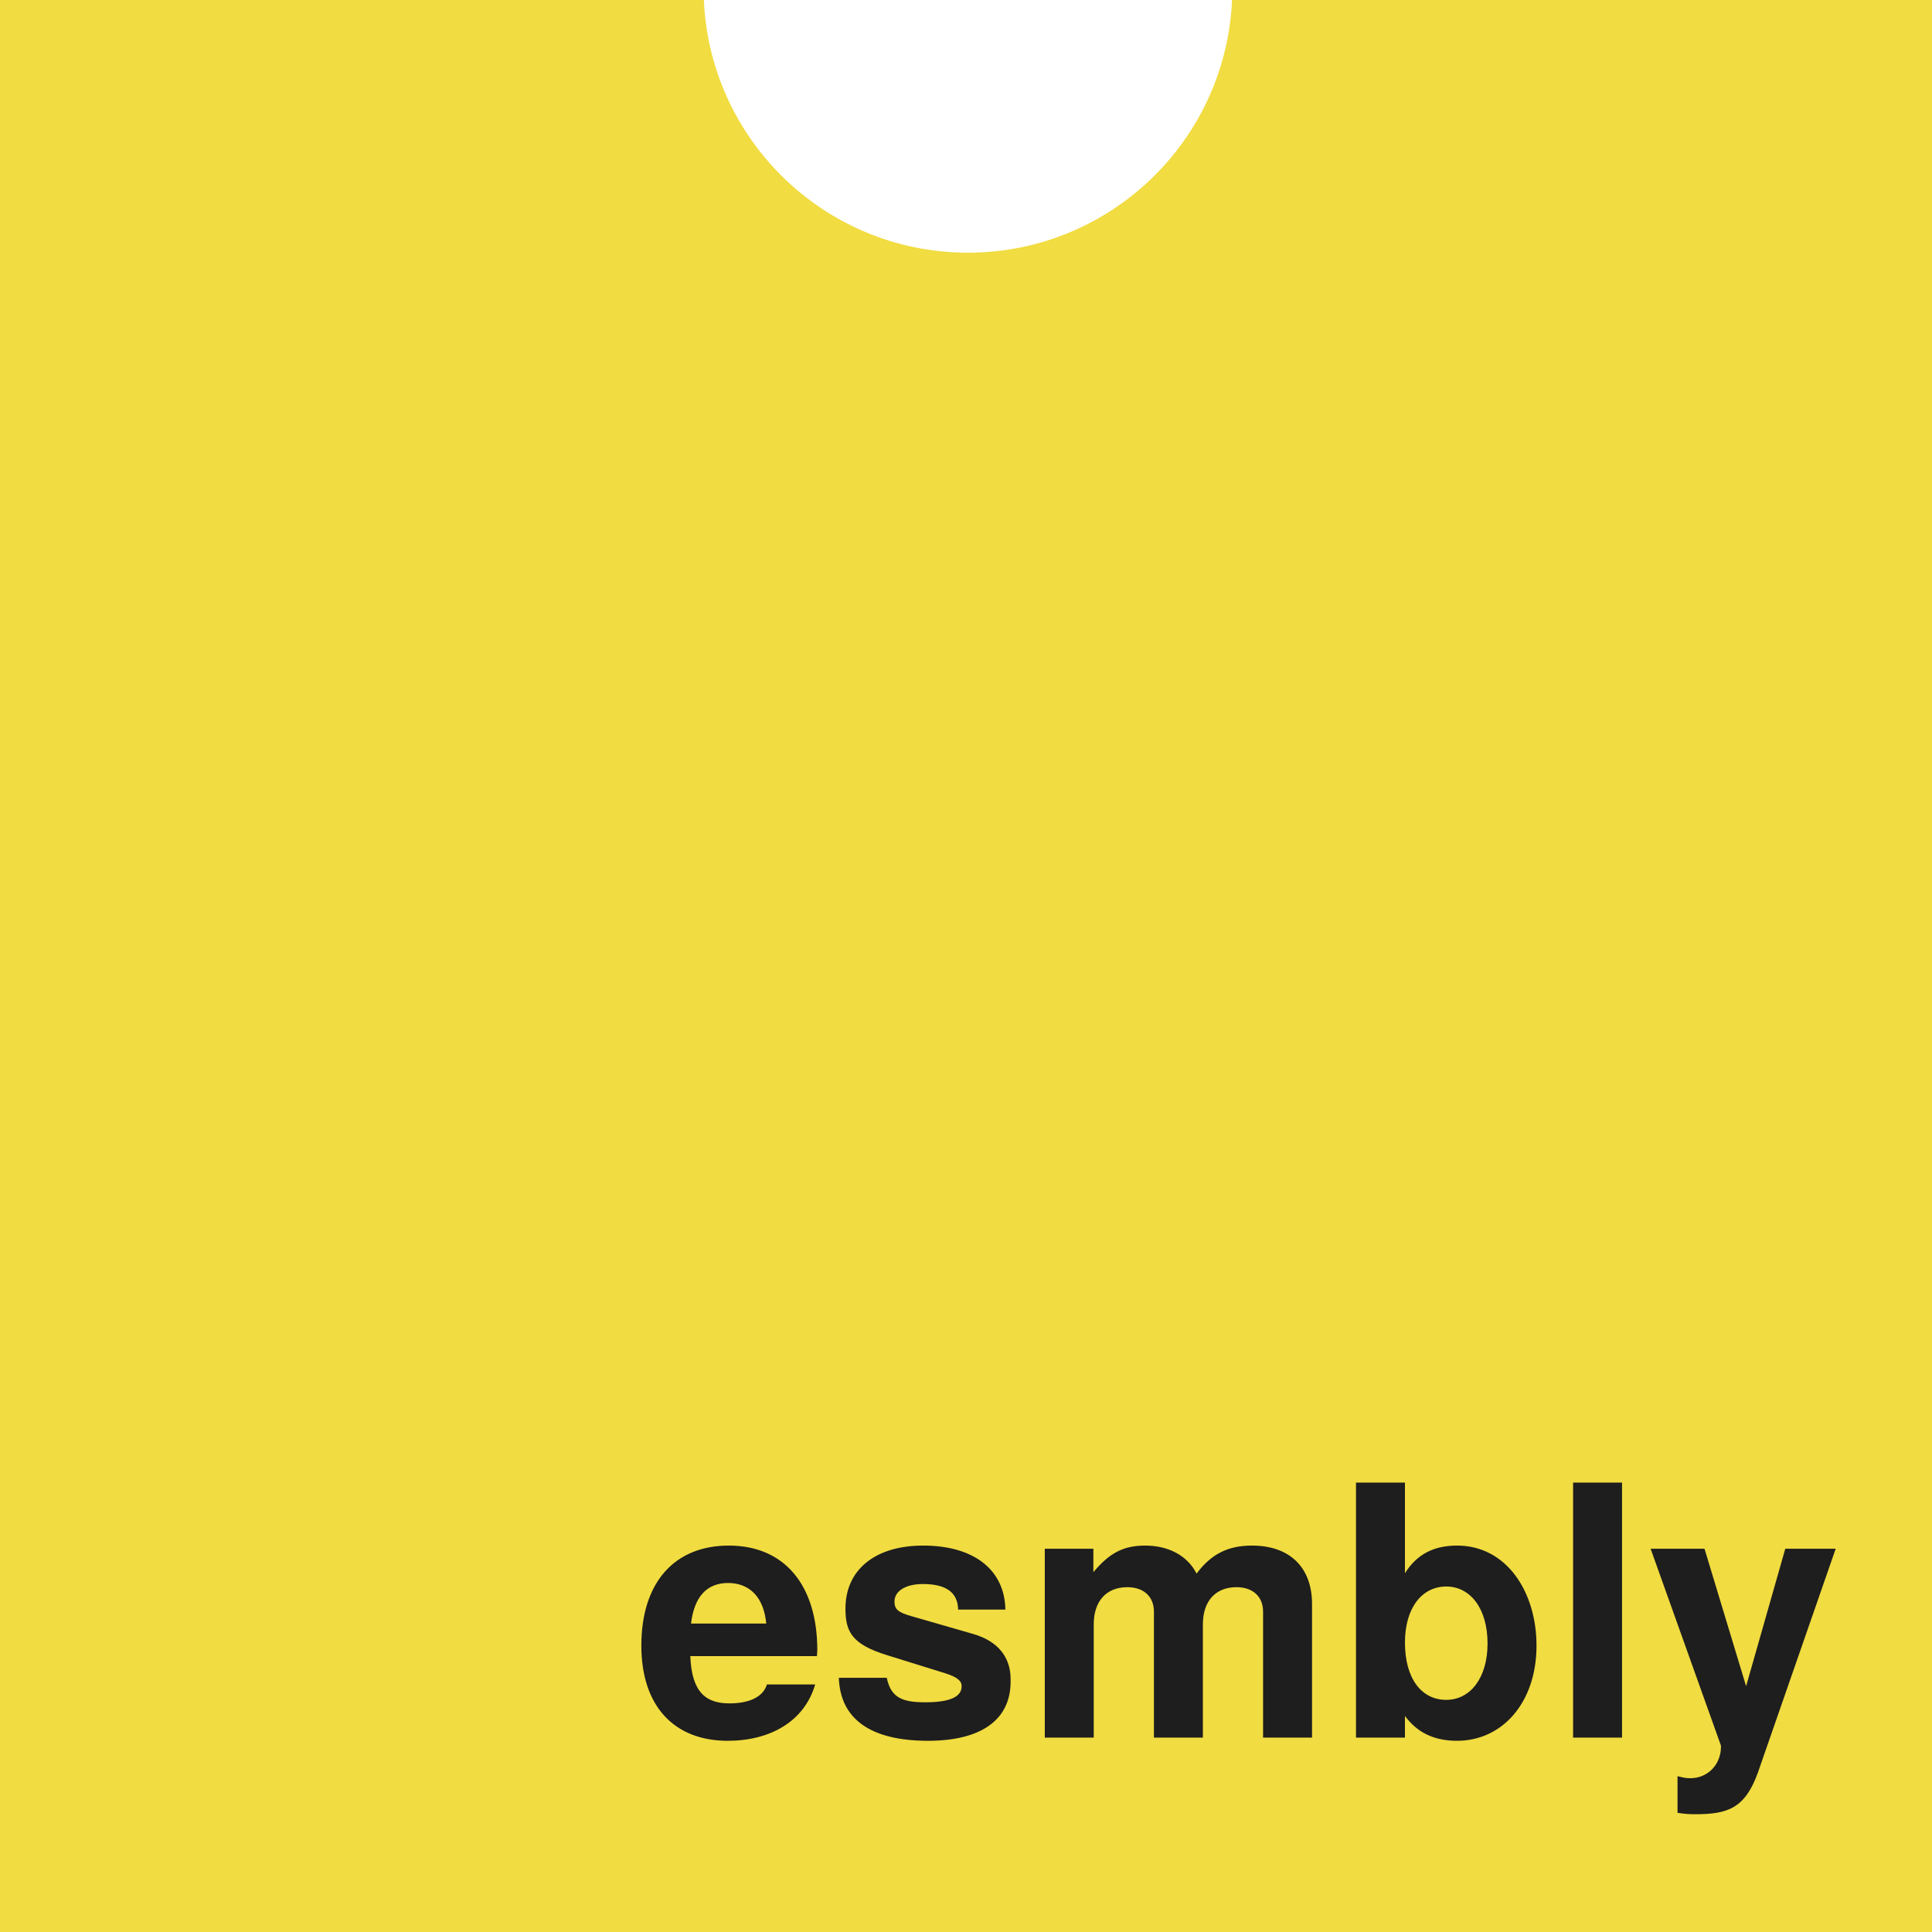
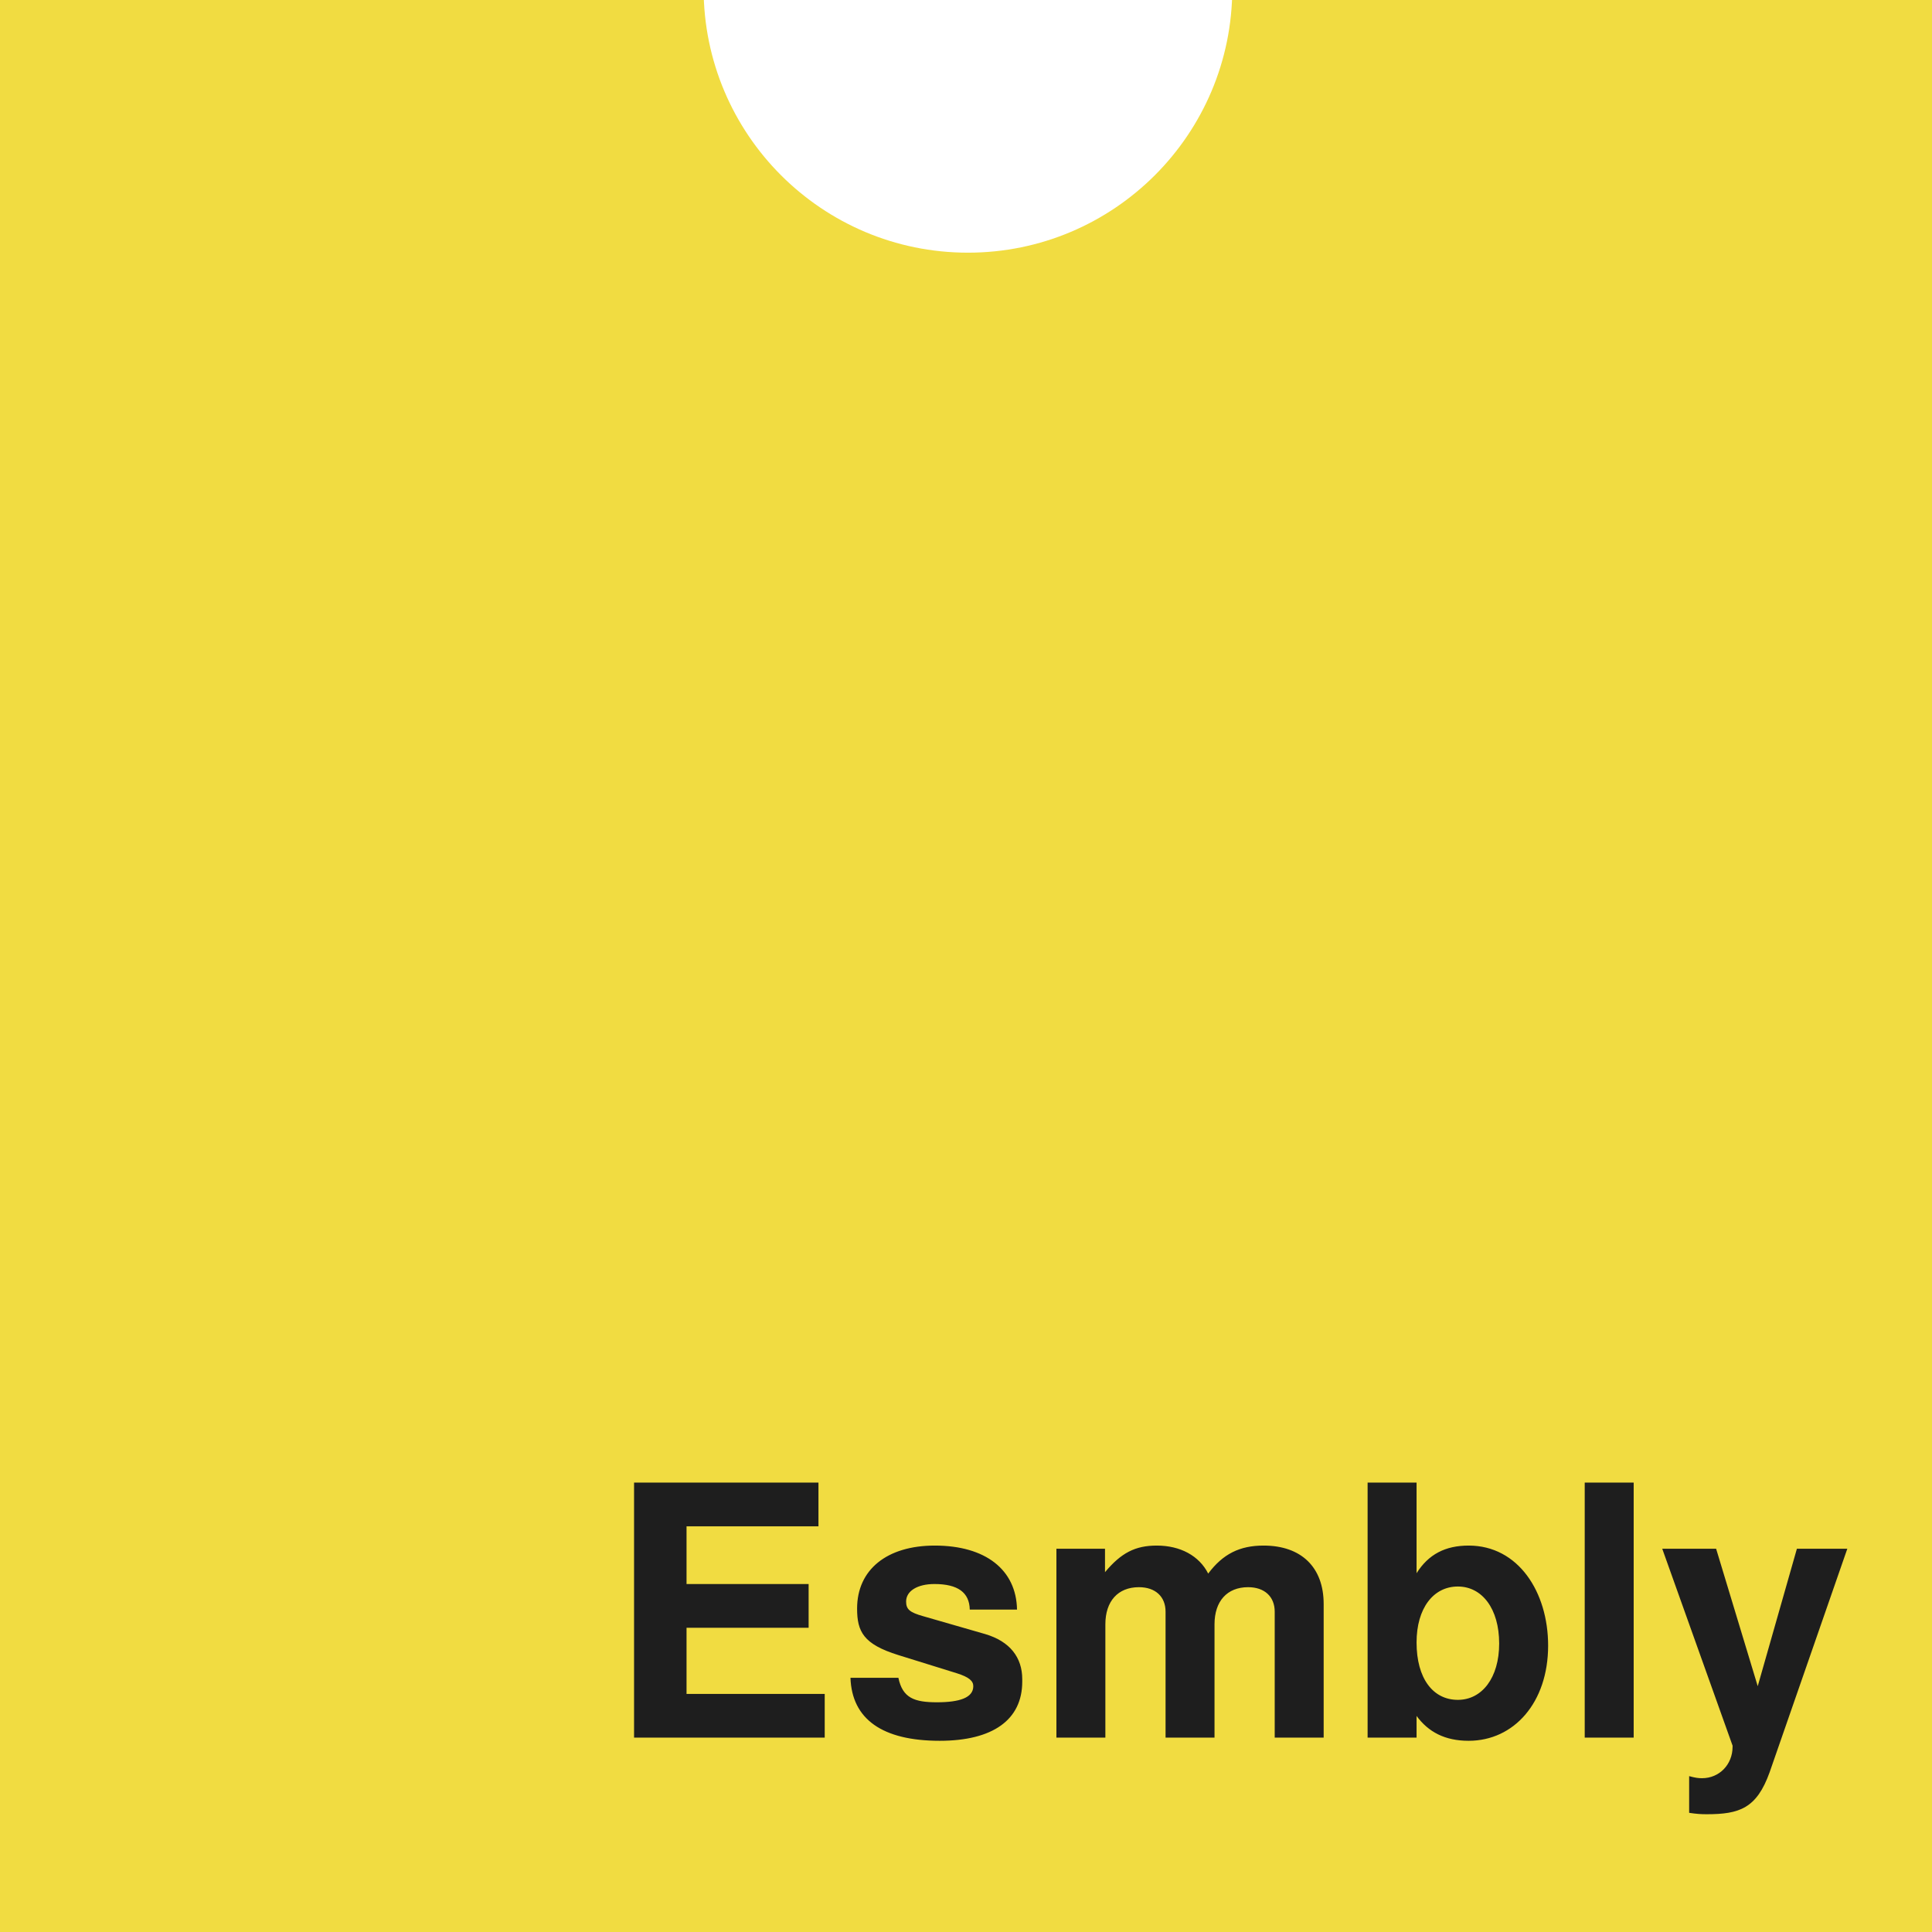
<svg xmlns="http://www.w3.org/2000/svg" xmlns:xlink="http://www.w3.org/1999/xlink" width="497px" height="497px" viewBox="0 0 497 497" version="1.1">
  <defs>
    <polyline id="path-1" points="0 0 248.5 0 497 0 497 497 0 497" />
  </defs>
  <g id="Page-1" stroke="none" stroke-width="1" fill="none" fill-rule="evenodd">
    <g id="Group-2">
      <g id="Group">
        <mask id="mask-2" fill="white">
          <use xlink:href="#path-1" />
        </mask>
        <use id="Rectangle" fill="#F1DC41" xlink:href="#path-1" />
        <circle id="Oval" fill="#FFFFFF" mask="url(#mask-2)" cx="249" cy="-3" r="68" />
      </g>
-       <text id="esmbly" font-family="HelveticaNeue-Bold, Helvetica Neue" font-size="90" font-weight="bold" letter-spacing="0.141" fill="#1E1E1E">
-         <tspan x="163" y="447">esmbly</tspan>
+       <text id="Esmbly" font-family="HelveticaNeue-Bold, Helvetica Neue" font-size="90" font-weight="bold" letter-spacing="0.141" fill="#1E1E1E">
+         <tspan x="156" y="447">Esmbly</tspan>
      </text>
    </g>
  </g>
</svg>
